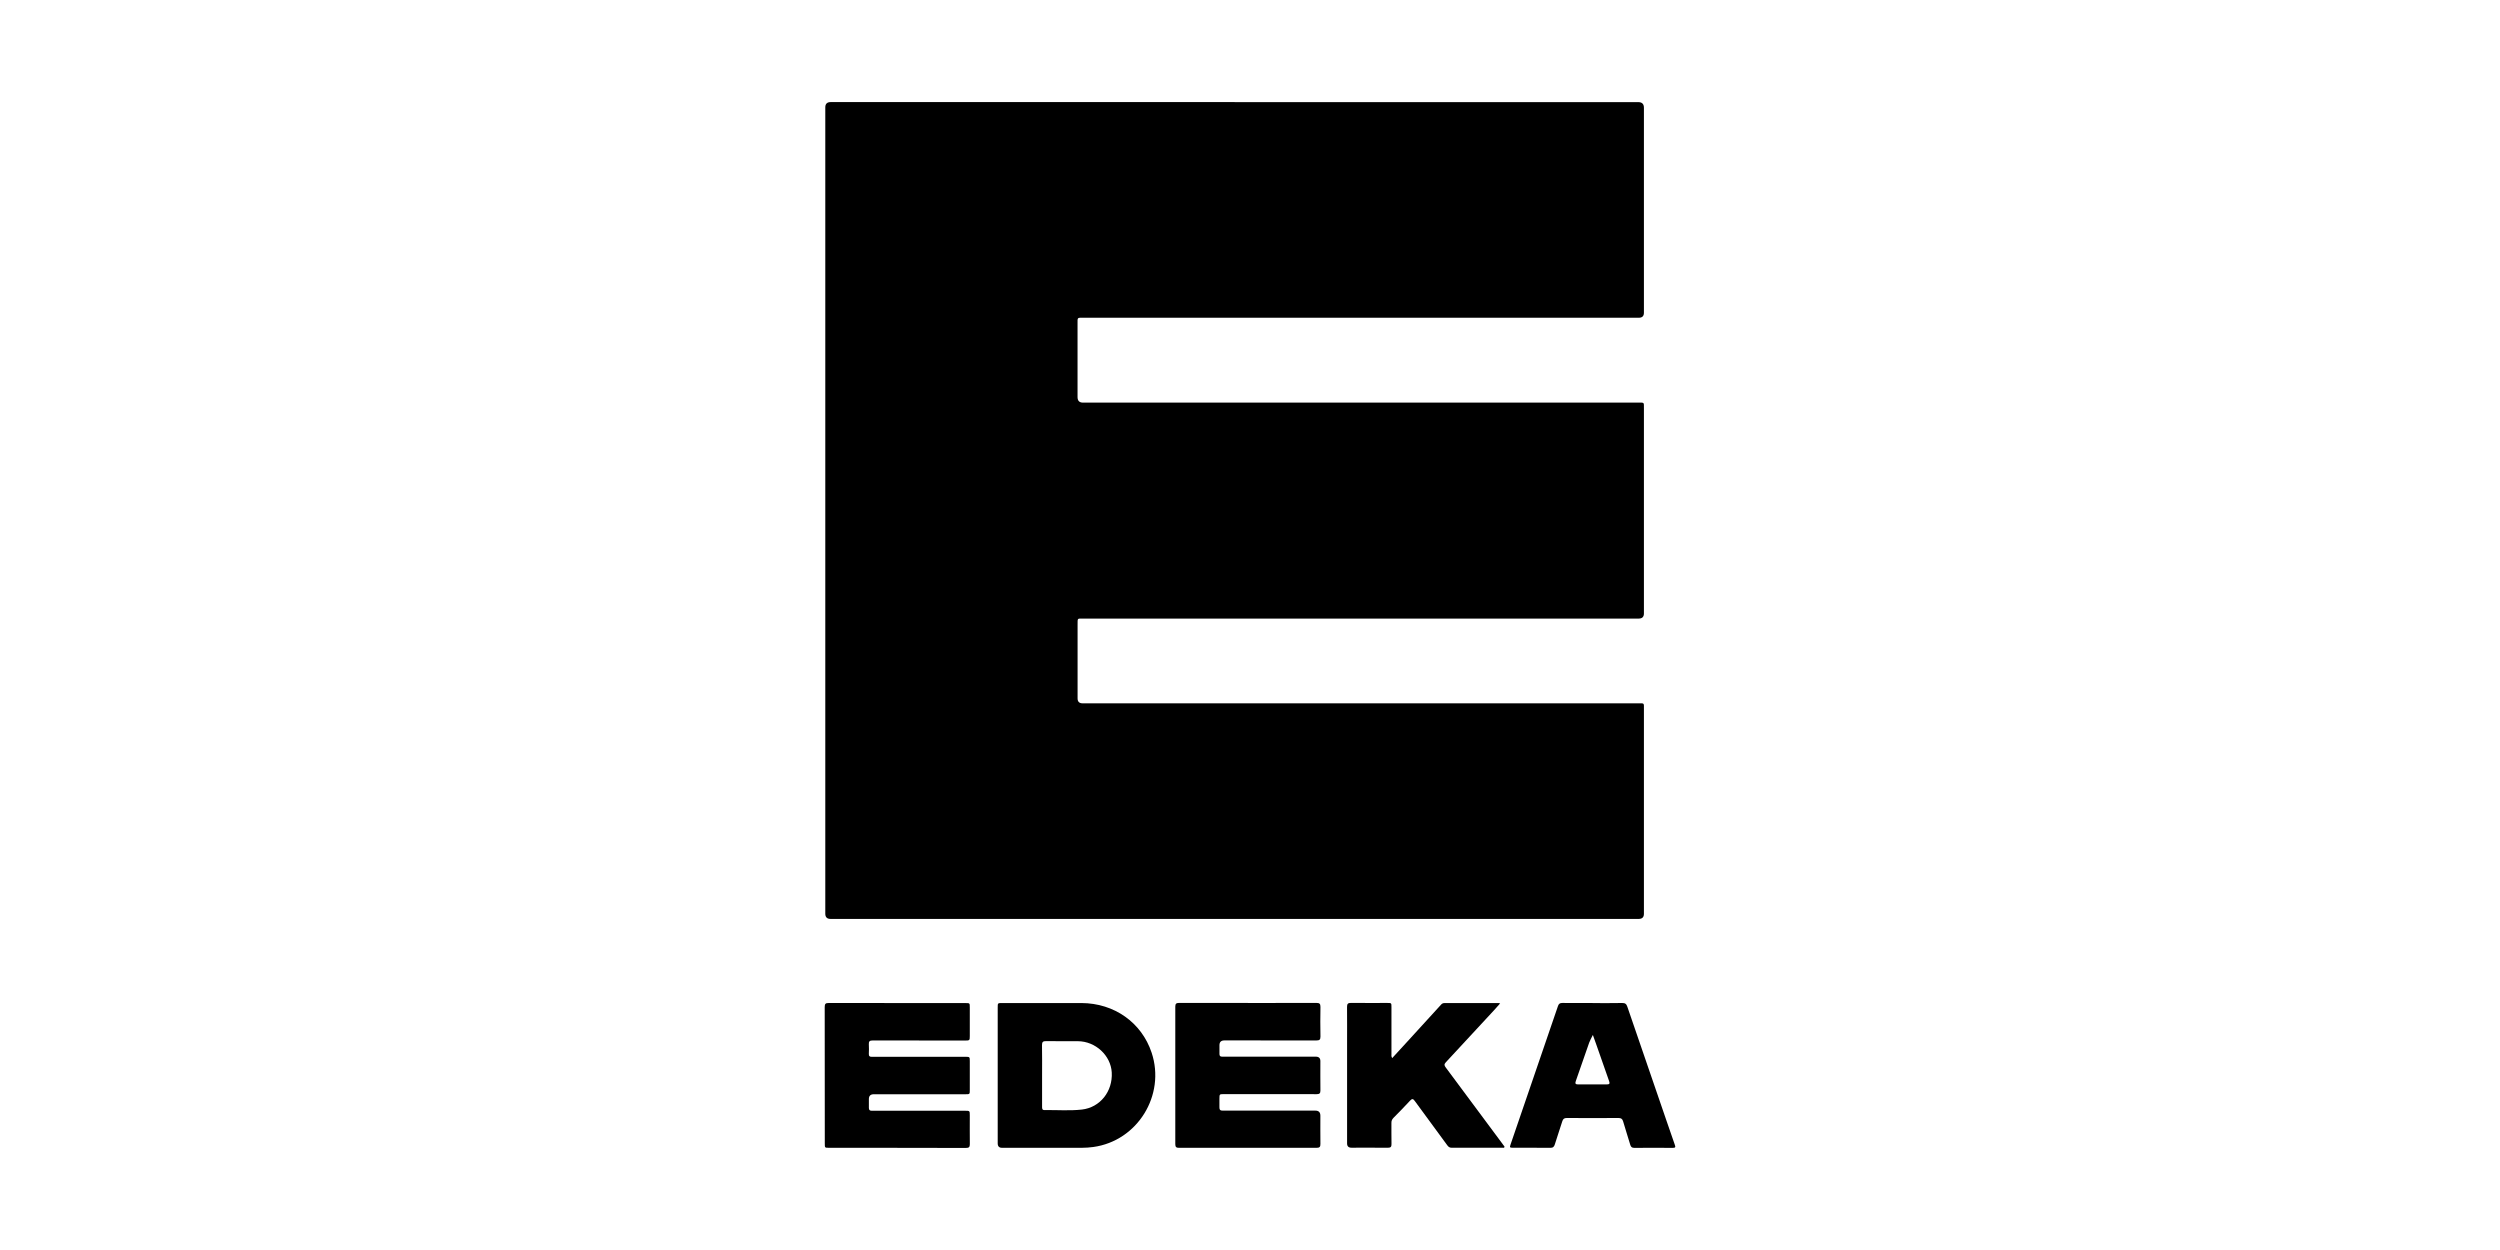
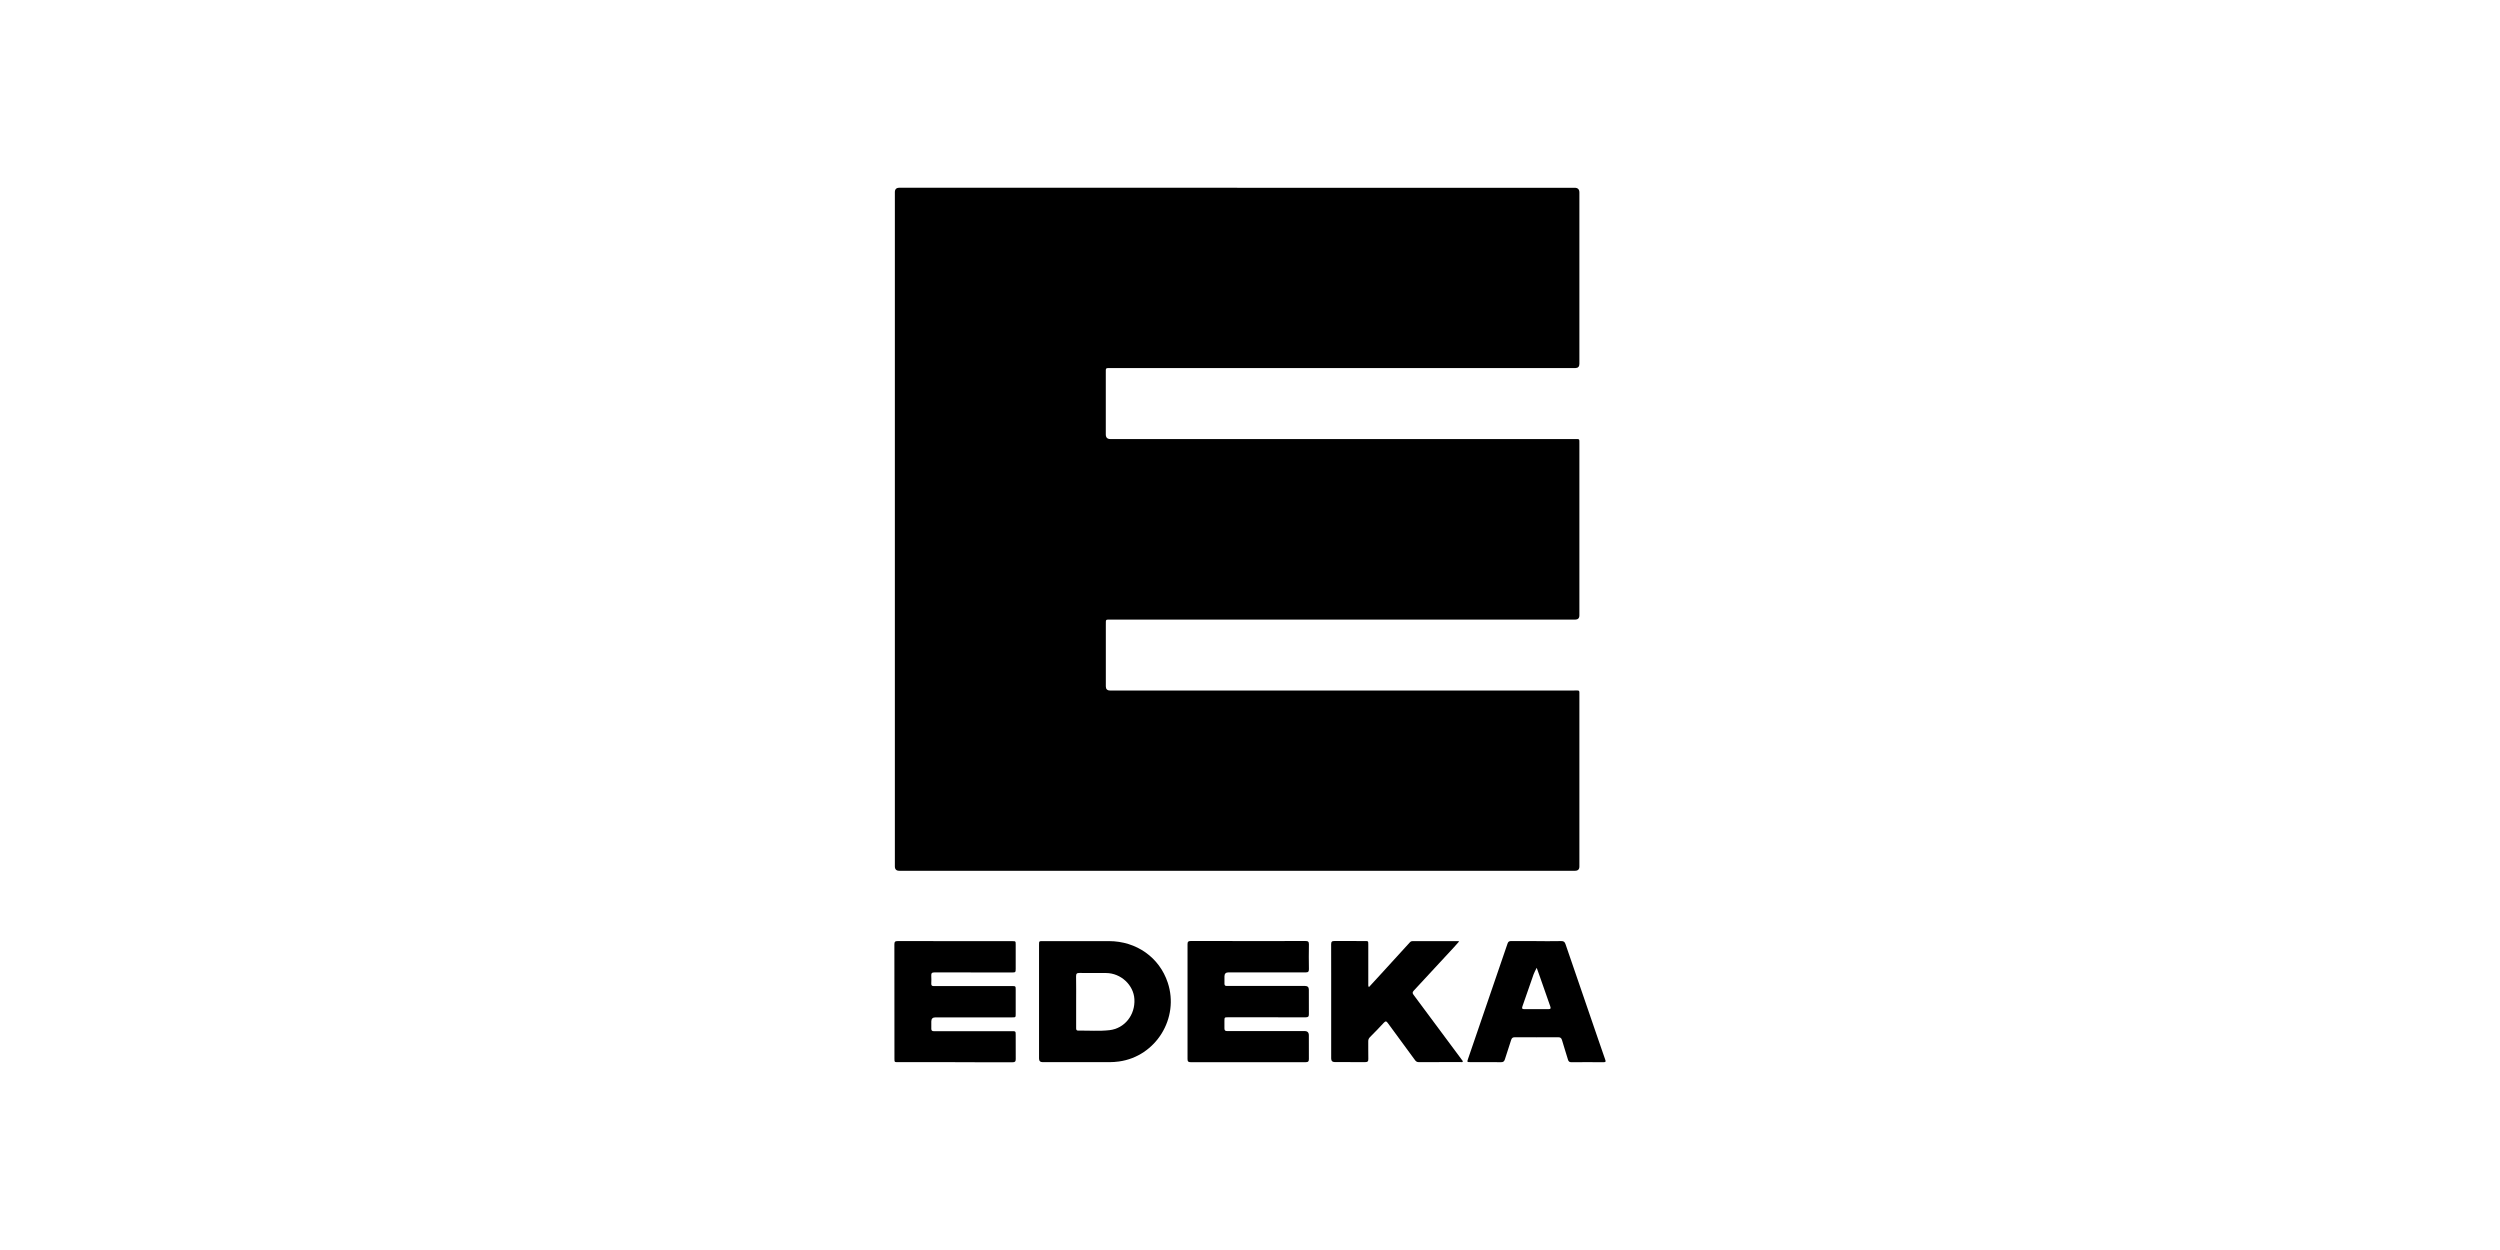
- <svg xmlns="http://www.w3.org/2000/svg" viewBox="0 0 600 300" id="Layer_1">
-   <defs>
-     
-   </defs>
-   <path d="M296.32,24.51c32.29,0,64.58,0,96.87,0q1.35,0,1.35,1.35c0,16.4,0,32.8,0,49.2q0,1.19-1.2,1.2c-44.42,0-88.85,0-133.27,0-1.59,0-1.46-.13-1.46,1.48,0,5.85,0,11.71,0,17.56q0,1.33,1.31,1.33c44.42,0,88.85,0,133.27,0,1.46,0,1.35-.13,1.35,1.34,0,16.42,0,32.85,0,49.27q0,1.21-1.24,1.22c-44.42,0-88.85,0-133.27,0-1.5,0-1.41-.18-1.41,1.44,0,5.9,0,11.81,0,17.71q0,1.19,1.21,1.19c44.42,0,88.85,0,133.27,0,1.6,0,1.44-.18,1.44,1.47,0,16.35,0,32.7,0,49.05q0,1.22-1.25,1.22c-64.66,0-129.31,0-193.97,0q-1.24,0-1.25-1.24c0-64.51,0-129.03,0-193.54q0-1.26,1.3-1.26c32.32,0,64.63,0,96.95,0Z" class="cls-1" />
-   <path d="M299.49,240.72c5.47,0,10.95.01,16.42-.02.75,0,1.01.18,1,.97-.05,2.37-.04,4.74,0,7.11.01.74-.25.93-.96.93-7.37-.02-14.73-.01-22.1-.01q-1.18,0-1.18,1.15c0,.71,0,1.41,0,2.12,0,.44.2.64.64.63.66-.01,1.31,0,1.97,0,6.84,0,13.67,0,20.51,0q1.1,0,1.1,1.06c0,2.35-.02,4.69.01,7.04.01.7-.22.9-.91.9-7.42-.02-14.83-.01-22.25-.01-1.07,0-1.07,0-1.08,1.1,0,.68.02,1.36,0,2.04-.02.58.2.84.79.82.58-.02,1.16,0,1.74,0,6.84,0,13.67,0,20.51,0q1.19,0,1.19,1.22c0,2.25-.02,4.49.01,6.74.01.7-.16.97-.92.97-11-.02-21.99-.02-32.99,0-.67,0-.92-.17-.92-.89.02-11,.02-22,0-33,0-.71.25-.89.92-.89,5.5.02,11,.01,16.5.01Z" class="cls-1" />
-   <path d="M215.36,275.47c-5.47,0-10.95,0-16.42,0-.98,0-.99,0-.99-1.01,0-10.92,0-21.84-.02-32.76,0-.76.19-.99.97-.98,10.95.02,21.89.02,32.84.02,1,0,1.01,0,1.01,1.01,0,2.3,0,4.59,0,6.89,0,1.03-.05,1.09-1.05,1.09-7.41,0-14.83.01-22.24-.02-.75,0-.98.22-.94.93.05.75.03,1.51,0,2.27-.02.56.19.74.75.73,3.25-.02,6.51-.01,9.76-.01,4.21,0,8.42,0,12.64,0,1.06,0,1.08.02,1.08,1.04,0,2.3,0,4.59,0,6.89,0,1.06,0,1.06-1.03,1.06-7.34,0-14.68,0-22.02,0q-1.17,0-1.17,1.16c0,.71.01,1.41,0,2.12,0,.48.22.69.69.68.33,0,.66,0,.98,0,7.14,0,14.27,0,21.41,0,1.13,0,1.14,0,1.14,1.13,0,2.3-.02,4.59.01,6.89,0,.69-.22.91-.91.9-5.5-.02-11-.01-16.49-.01Z" class="cls-1" />
-   <path d="M334.13,253.94c1.23-1.34,2.4-2.61,3.57-3.89,2.72-2.98,5.44-5.96,8.16-8.94.22-.24.45-.37.78-.37,4.36,0,8.73,0,13.09,0,.07,0,.14.04.3.08-.51.58-.98,1.12-1.47,1.65-3.85,4.17-7.7,8.34-11.57,12.49-.43.46-.37.76-.03,1.21,4.55,6.11,9.09,12.23,13.63,18.34.08.1.16.2.22.31.1.17.34.3.25.51-.1.22-.36.12-.55.12-4.04,0-8.07,0-12.11.01-.5,0-.78-.22-1.05-.59-2.59-3.54-5.21-7.07-7.79-10.62-.4-.56-.65-.62-1.14-.1-1.3,1.41-2.64,2.78-3.99,4.14-.34.35-.5.71-.49,1.21.02,1.69-.02,3.38.02,5.07.02.72-.24.89-.91.89-2.9-.03-5.8-.01-8.7-.01q-1.05,0-1.05-1.03c0-8.02,0-16.05,0-24.07,0-2.9.02-5.8-.01-8.7,0-.73.22-.96.95-.95,2.9.03,5.8.01,8.7.01,1.01,0,1.01,0,1.01.99,0,3.76,0,7.52,0,11.28,0,.27-.07.55.16.94Z" class="cls-1" />
-   <path d="M239.45,258.07c0-5.42,0-10.84,0-16.27,0-1.06,0-1.07,1.03-1.07,6.35,0,12.71-.02,19.06,0,7.89.03,14.45,4.69,16.85,11.91,3.39,10.2-3.39,21.18-14,22.64-.9.12-1.8.19-2.71.19-6.4-.01-12.81,0-19.21,0q-1.02,0-1.02-1.06c0-5.45,0-10.89,0-16.34ZM250.1,265.66c0,.41.03.77.58.76,3-.05,6.01.21,8.99-.13,4.36-.5,7.41-4.36,7.15-8.91-.23-4.06-3.89-7.46-8.1-7.49-2.55-.02-5.09.02-7.64-.02-.75-.01-1.01.18-1,.97.05,2.44.02,4.89.02,7.34,0,2.5,0,4.99,0,7.49Z" class="cls-1" />
-   <path d="M382.22,240.74c2.37,0,4.74.03,7.11-.02.72-.01,1.01.24,1.23.89,3.12,9.14,6.27,18.27,9.41,27.4.66,1.91,1.3,3.82,1.98,5.72.19.53.21.76-.48.76-3.08-.03-6.15-.03-9.23,0-.6,0-.84-.24-.99-.78-.55-1.86-1.16-3.7-1.7-5.57-.18-.62-.48-.82-1.12-.82-4.14.03-8.27.02-12.41,0-.62,0-.89.22-1.07.79-.58,1.85-1.22,3.69-1.79,5.54-.18.59-.45.84-1.11.83-2.95-.04-5.9-.01-8.85-.02-.88,0-.92-.04-.65-.83,3.79-11.07,7.59-22.13,11.37-33.2.19-.56.49-.72,1.05-.72,2.42.03,4.84.01,7.26.01ZM381.42,250.19c-1.09,3.09-2.14,6.18-3.23,9.27-.22.62-.05.8.58.8,2.29-.02,4.58-.02,6.87,0,.69,0,.74-.24.54-.81-1.02-2.87-2.02-5.75-3.02-8.62-.26-.75-.53-1.5-.87-2.44-.36.73-.67,1.25-.87,1.81Z" class="cls-1" />
+ <svg xmlns="http://www.w3.org/2000/svg" width="100%" height="100%" viewBox="0 0 600 300" version="1.1" xml:space="preserve" style="fill-rule:evenodd;clip-rule:evenodd;stroke-linejoin:round;stroke-miterlimit:2;">
+   <g transform="matrix(0.836186,0,0,0.836186,49.1442,24.5721)">
+     <path d="M296.32,24.51L393.19,24.51C394.09,24.51 394.54,24.96 394.54,25.86L394.54,75.06C394.54,75.853 394.14,76.253 393.34,76.26L260.07,76.26C258.48,76.26 258.61,76.13 258.61,77.74L258.61,95.3C258.61,96.187 259.047,96.63 259.92,96.63L393.19,96.63C394.65,96.63 394.54,96.5 394.54,97.97L394.54,147.24C394.54,148.047 394.127,148.453 393.3,148.46L260.03,148.46C258.53,148.46 258.62,148.28 258.62,149.9L258.62,167.61C258.62,168.403 259.023,168.8 259.83,168.8L393.1,168.8C394.7,168.8 394.54,168.62 394.54,170.27L394.54,219.32C394.54,220.133 394.123,220.54 393.29,220.54L199.32,220.54C198.493,220.54 198.077,220.127 198.07,219.3L198.07,25.76C198.07,24.92 198.503,24.5 199.37,24.5L296.32,24.5L296.32,24.51Z" style="fill-rule:nonzero;" />
+   </g>
+   <g transform="matrix(0.836186,0,0,0.836186,49.1442,24.5721)">
+     <path d="M299.49,240.72C304.96,240.72 310.44,240.73 315.91,240.7C316.66,240.7 316.92,240.88 316.91,241.67C316.86,244.04 316.87,246.41 316.91,248.78C316.92,249.52 316.66,249.71 315.95,249.71C308.58,249.69 301.22,249.7 293.85,249.7C293.063,249.7 292.67,250.083 292.67,250.85L292.67,252.97C292.67,253.41 292.87,253.61 293.31,253.6C293.97,253.59 294.62,253.6 295.28,253.6L315.79,253.6C316.523,253.6 316.89,253.953 316.89,254.66C316.89,257.01 316.87,259.35 316.9,261.7C316.91,262.4 316.68,262.6 315.99,262.6C308.57,262.58 301.16,262.59 293.74,262.59C292.67,262.59 292.67,262.59 292.66,263.69C292.66,264.37 292.68,265.05 292.66,265.73C292.64,266.31 292.86,266.57 293.45,266.55C294.03,266.53 294.61,266.55 295.19,266.55L315.7,266.55C316.493,266.55 316.89,266.957 316.89,267.77C316.89,270.02 316.87,272.26 316.9,274.51C316.91,275.21 316.74,275.48 315.98,275.48C304.98,275.46 293.99,275.46 282.99,275.48C282.32,275.48 282.07,275.31 282.07,274.59C282.09,263.59 282.09,252.59 282.07,241.59C282.07,240.88 282.32,240.7 282.99,240.7C288.49,240.72 293.99,240.71 299.49,240.71L299.49,240.72Z" style="fill-rule:nonzero;" />
+   </g>
+   <g transform="matrix(0.836186,0,0,0.836186,49.1442,24.5721)">
+     <path d="M215.36,275.47L198.94,275.47C197.96,275.47 197.95,275.47 197.95,274.46C197.95,263.54 197.95,252.62 197.93,241.7C197.93,240.94 198.12,240.71 198.9,240.72C209.85,240.74 220.79,240.74 231.74,240.74C232.74,240.74 232.75,240.74 232.75,241.75L232.75,248.64C232.75,249.67 232.7,249.73 231.7,249.73C224.29,249.73 216.87,249.74 209.46,249.71C208.71,249.71 208.48,249.93 208.52,250.64C208.57,251.39 208.55,252.15 208.52,252.91C208.5,253.47 208.71,253.65 209.27,253.64C212.52,253.62 215.78,253.63 219.03,253.63L231.67,253.63C232.73,253.63 232.75,253.65 232.75,254.67L232.75,261.56C232.75,262.62 232.75,262.62 231.72,262.62L209.7,262.62C208.92,262.62 208.53,263.007 208.53,263.78C208.53,264.49 208.54,265.19 208.53,265.9C208.53,266.38 208.75,266.59 209.22,266.58L231.61,266.58C232.74,266.58 232.75,266.58 232.75,267.71C232.75,270.01 232.73,272.3 232.76,274.6C232.76,275.29 232.54,275.51 231.85,275.5C226.35,275.48 220.85,275.49 215.36,275.49L215.36,275.47Z" style="fill-rule:nonzero;" />
+   </g>
+   <g transform="matrix(0.836186,0,0,0.836186,49.1442,24.5721)">
+     <path d="M334.13,253.94C335.36,252.6 336.53,251.33 337.7,250.05C340.42,247.07 343.14,244.09 345.86,241.11C346.08,240.87 346.31,240.74 346.64,240.74L359.73,240.74C359.8,240.74 359.87,240.78 360.03,240.82C359.52,241.4 359.05,241.94 358.56,242.47C354.71,246.64 350.86,250.81 346.99,254.96C346.56,255.42 346.62,255.72 346.96,256.17C351.51,262.28 356.05,268.4 360.59,274.51C360.67,274.61 360.75,274.71 360.81,274.82C360.91,274.99 361.15,275.12 361.06,275.33C360.96,275.55 360.7,275.45 360.51,275.45C356.47,275.45 352.44,275.45 348.4,275.46C347.9,275.46 347.62,275.24 347.35,274.87C344.76,271.33 342.14,267.8 339.56,264.25C339.16,263.69 338.91,263.63 338.42,264.15C337.12,265.56 335.78,266.93 334.43,268.29C334.09,268.64 333.93,269 333.94,269.5C333.96,271.19 333.92,272.88 333.96,274.57C333.98,275.29 333.72,275.46 333.05,275.46C330.15,275.43 327.25,275.45 324.35,275.45C323.65,275.45 323.3,275.107 323.3,274.42L323.3,250.35C323.3,247.45 323.32,244.55 323.29,241.65C323.29,240.92 323.51,240.69 324.24,240.7C327.14,240.73 330.04,240.71 332.94,240.71C333.95,240.71 333.95,240.71 333.95,241.7L333.95,252.98C333.95,253.25 333.88,253.53 334.11,253.92L334.13,253.94Z" style="fill-rule:nonzero;" />
+   </g>
+   <g transform="matrix(0.836186,0,0,0.836186,49.1442,24.5721)">
+     <path d="M239.45,274.41L239.45,241.8C239.45,240.74 239.45,240.73 240.48,240.73C246.83,240.73 253.19,240.71 259.54,240.73C267.43,240.76 273.99,245.42 276.39,252.64C279.78,262.84 273,273.82 262.39,275.28C261.49,275.4 260.59,275.47 259.68,275.47C253.28,275.46 246.87,275.47 240.47,275.47C239.79,275.47 239.45,275.117 239.45,274.41ZM250.1,265.66C250.1,266.07 250.13,266.43 250.68,266.42C253.68,266.37 256.69,266.63 259.67,266.29C264.03,265.79 267.08,261.93 266.82,257.38C266.59,253.32 262.93,249.92 258.72,249.89C256.17,249.87 253.63,249.91 251.08,249.87C250.33,249.86 250.07,250.05 250.08,250.84C250.13,253.28 250.1,255.73 250.1,258.18L250.1,265.67L250.1,265.66Z" style="fill-rule:nonzero;" />
+   </g>
+   <g transform="matrix(0.836186,0,0,0.836186,49.1442,24.5721)">
+     <path d="M382.22,240.74C384.59,240.74 386.96,240.77 389.33,240.72C390.05,240.71 390.34,240.96 390.56,241.61C393.68,250.75 396.83,259.88 399.97,269.01C400.63,270.92 401.27,272.83 401.95,274.73C402.14,275.26 402.16,275.49 401.47,275.49C398.39,275.46 395.32,275.46 392.24,275.49C391.64,275.49 391.4,275.25 391.25,274.71C390.7,272.85 390.09,271.01 389.55,269.14C389.37,268.52 389.07,268.32 388.43,268.32C384.29,268.35 380.16,268.34 376.02,268.32C375.4,268.32 375.13,268.54 374.95,269.11C374.37,270.96 373.73,272.8 373.16,274.65C372.98,275.24 372.71,275.49 372.05,275.48C369.1,275.44 366.15,275.47 363.2,275.46C362.32,275.46 362.28,275.42 362.55,274.63C366.34,263.56 370.14,252.5 373.92,241.43C374.11,240.87 374.41,240.71 374.97,240.71C377.39,240.74 379.81,240.72 382.23,240.72L382.22,240.74ZM381.42,250.19C380.33,253.28 379.28,256.37 378.19,259.46C377.97,260.08 378.14,260.26 378.77,260.26C381.06,260.24 383.35,260.24 385.64,260.26C386.33,260.26 386.38,260.02 386.18,259.45C385.16,256.58 384.16,253.7 383.16,250.83C382.9,250.08 382.63,249.33 382.29,248.39C381.93,249.12 381.62,249.64 381.42,250.2L381.42,250.19Z" style="fill-rule:nonzero;" />
+   </g>
</svg>
